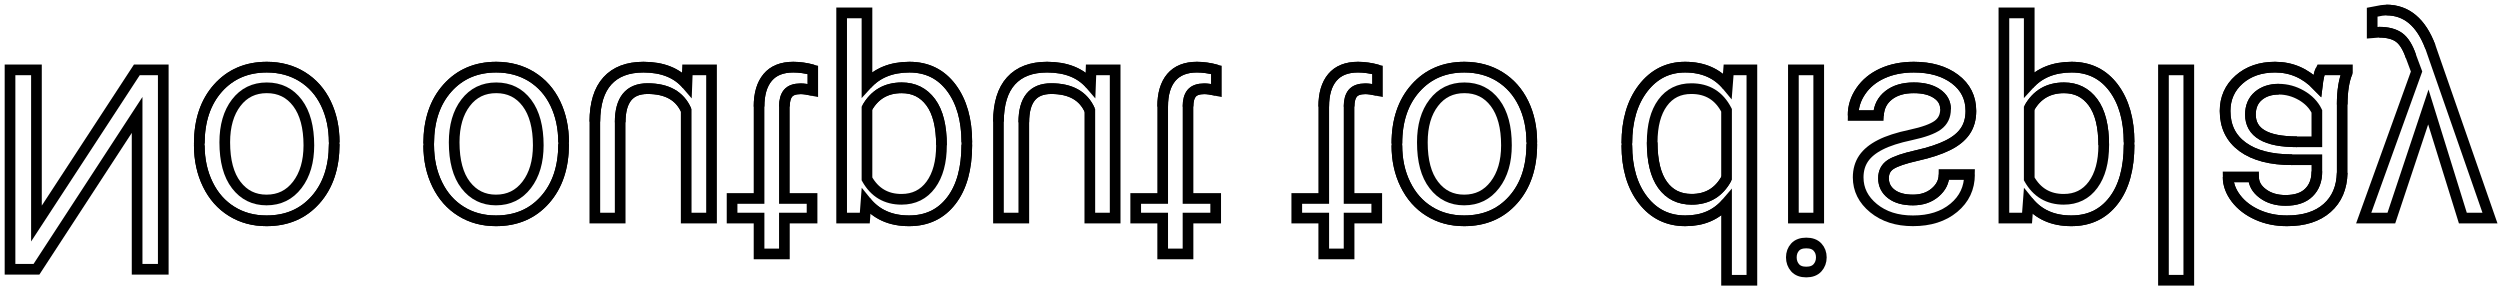
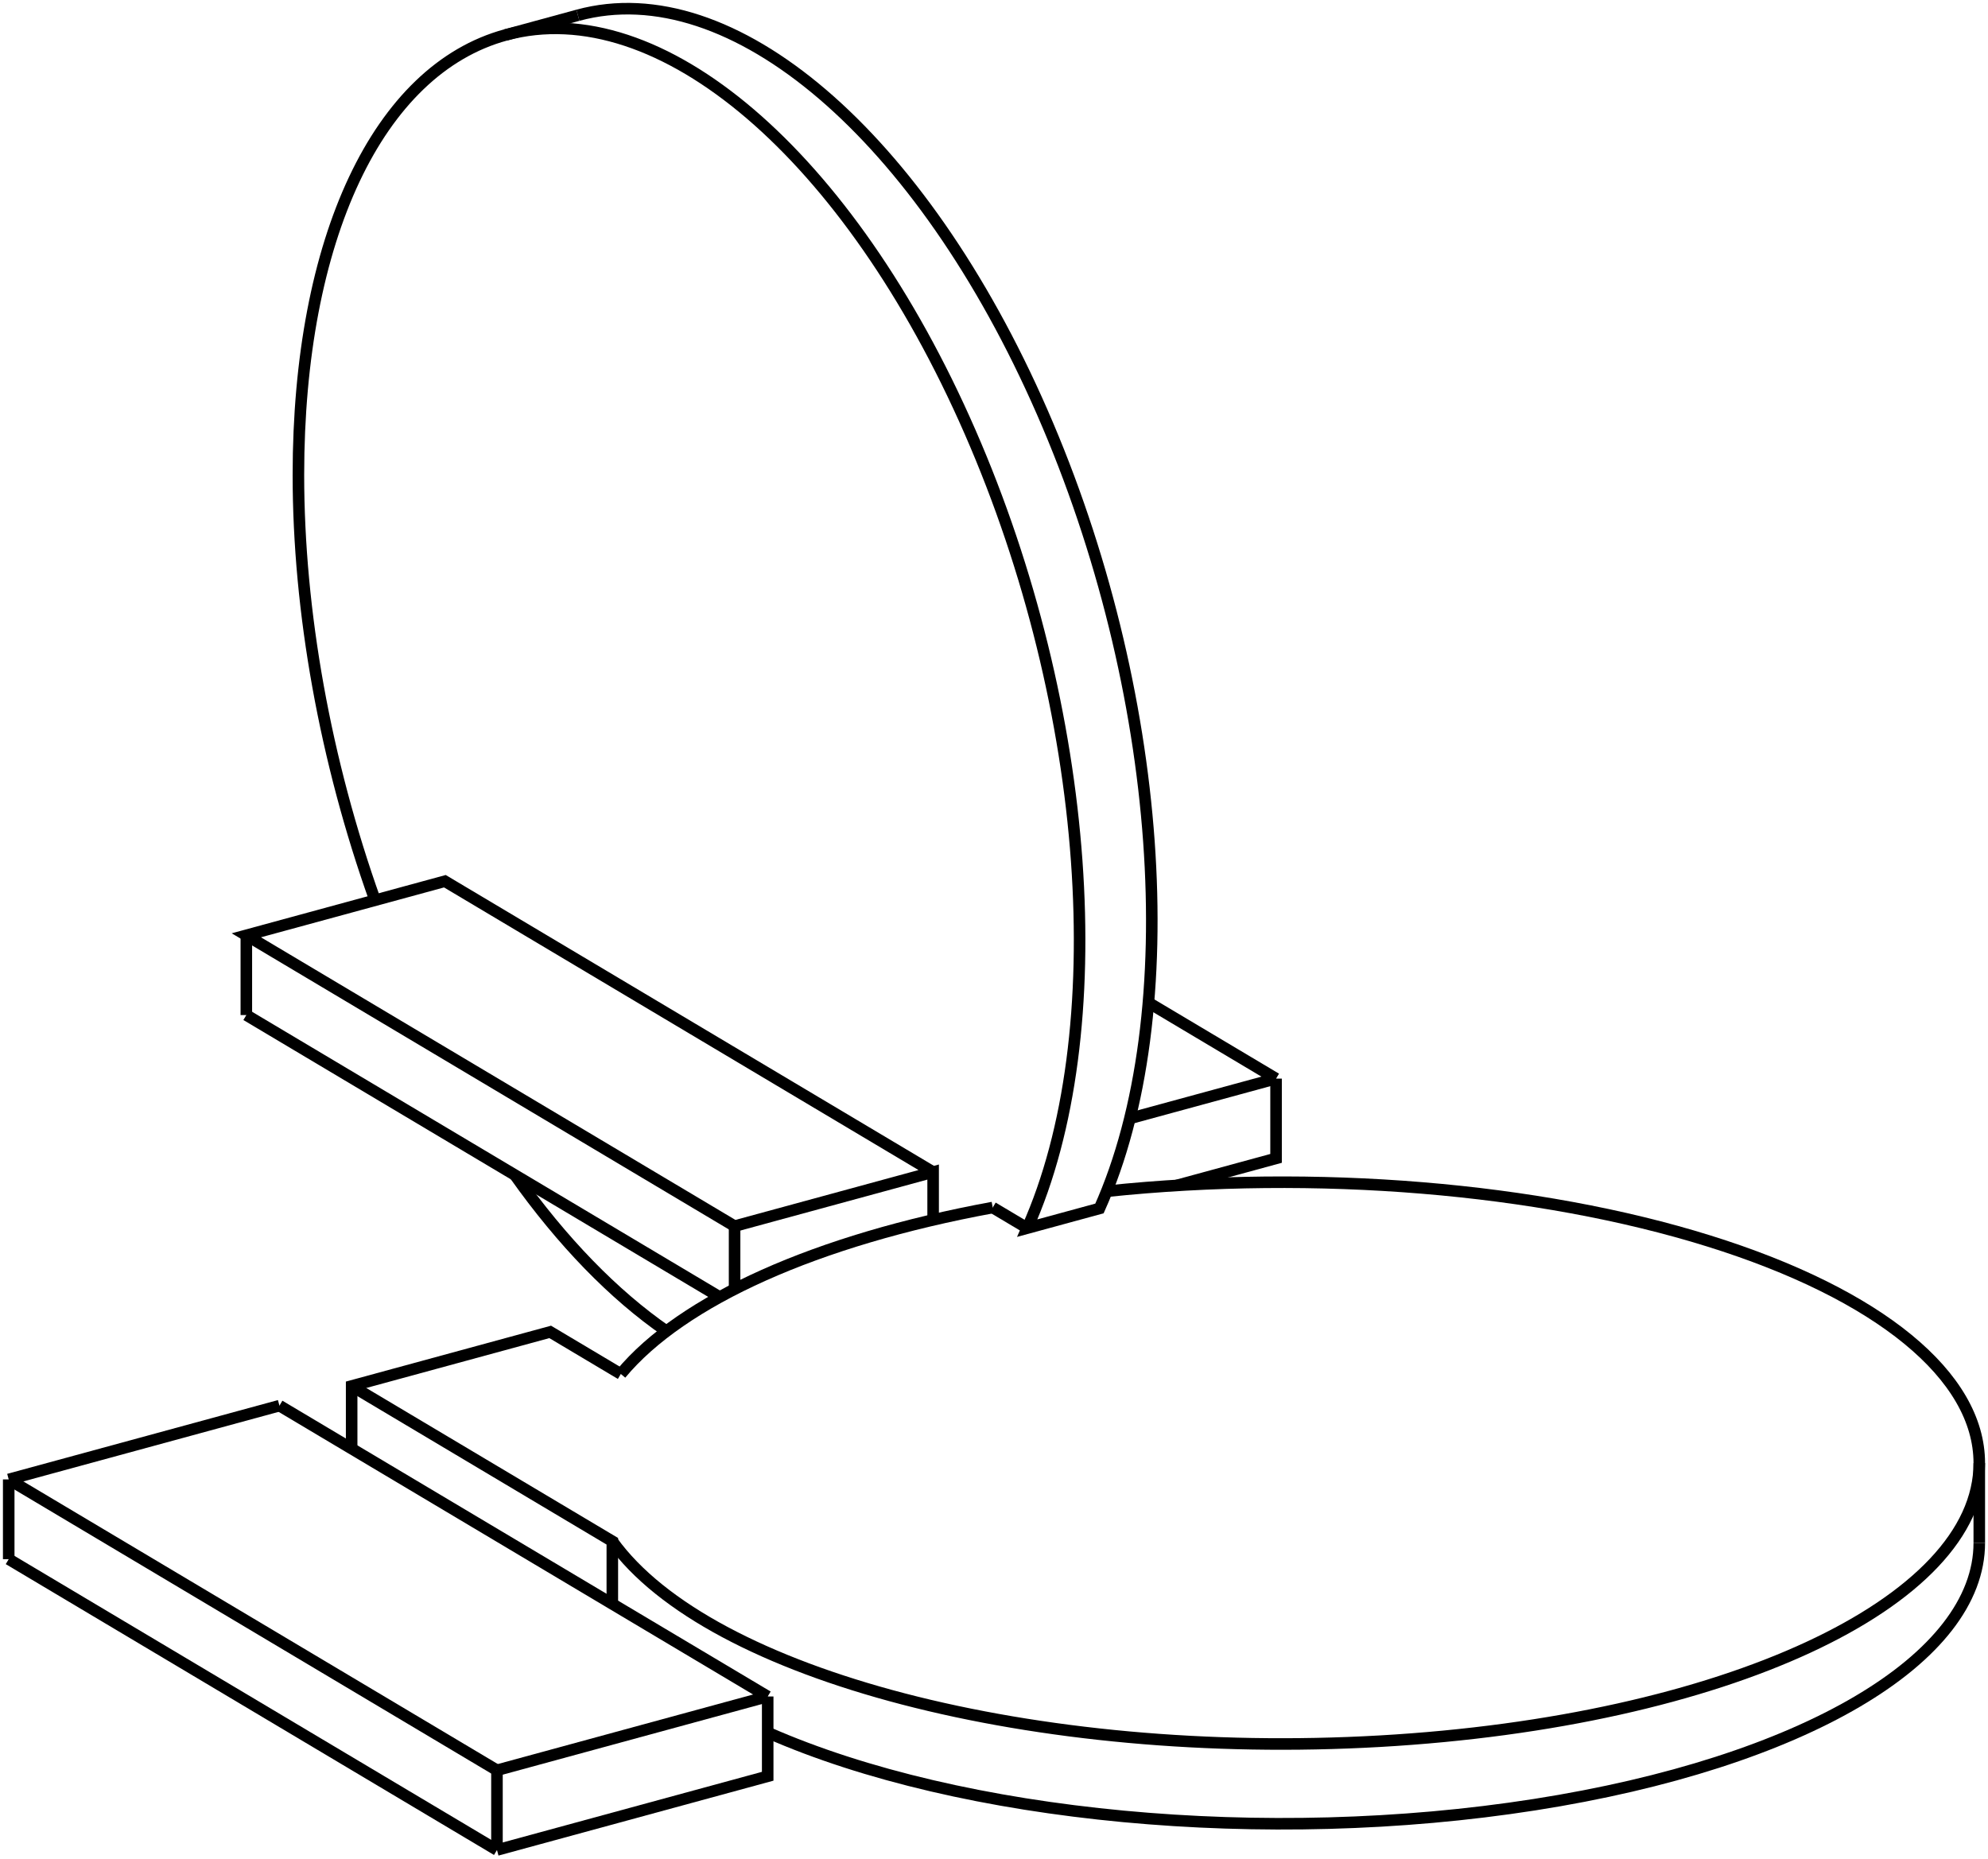
- <svg xmlns="http://www.w3.org/2000/svg" version="1.1" viewBox="1.311 -6.975 249.557 28.975" fill="none" stroke="black" stroke-width="0.6%" vector-effect="non-scaling-stroke">
-   <path d="M 17.609 19.906 L 17.609 0 L 14.971 0 L 4.949 15.34 L 4.949 0 L 2.311 0 L 2.311 19.906 L 4.949 19.906 L 14.998 4.498 L 14.998 19.906 L 17.609 19.906 Z" />
-   <path d="M 21.205 7.355 L 21.205 7.533 Q 21.21 9.71 22.06 11.443 Q 22.91 13.18 24.438 14.123 Q 25.96 15.07 27.918 15.066 Q 30.94 15.07 32.806 12.975 Q 34.67 10.88 34.672 7.41 L 34.672 7.232 Q 34.67 5.07 33.845 3.356 Q 33.02 1.64 31.479 0.684 Q 29.94 -0.27 27.945 -0.273 Q 24.94 -0.27 23.071 1.818 Q 21.21 3.91 21.205 7.355 Z" />
-   <path d="M 21.205 7.533 Q 21.21 9.71 22.06 11.443 Q 22.91 13.18 24.438 14.123 Q 25.96 15.07 27.918 15.066 Q 30.94 15.07 32.806 12.975 Q 34.67 10.88 34.672 7.41" />
-   <path d="M 34.672 7.232 Q 34.67 5.07 33.845 3.356 Q 33.02 1.64 31.479 0.684 Q 29.94 -0.27 27.945 -0.273 Q 24.94 -0.27 23.071 1.818 Q 21.21 3.91 21.205 7.355" />
-   <path d="M 23.748 7.232 Q 23.75 4.77 24.89 3.281 Q 26.03 1.79 27.945 1.791 Q 29.87 1.79 31.008 3.302 Q 32.14 4.81 32.143 7.533 Q 32.14 9.97 30.987 11.478 Q 29.83 12.99 27.918 12.988 Q 26.04 12.99 24.896 11.498 Q 23.75 10.01 23.748 7.232 Q 23.75 4.77 24.89 3.281 Q 26.03 1.79 27.945 1.791 Q 29.87 1.79 31.008 3.302 Q 32.14 4.81 32.143 7.533 Q 32.14 9.97 30.987 11.478 Q 29.83 12.99 27.918 12.988 Q 26.04 12.99 24.896 11.498 Q 23.75 10.01 23.748 7.232 Z" />
-   <path d="M 44.105 7.355 L 44.105 7.533 Q 44.11 9.71 44.96 11.443 Q 45.81 13.18 47.339 14.123 Q 48.86 15.07 50.818 15.066 Q 53.84 15.07 55.706 12.975 Q 57.57 10.88 57.572 7.41 L 57.572 7.232 Q 57.57 5.07 56.745 3.356 Q 55.92 1.64 54.38 0.684 Q 52.84 -0.27 50.846 -0.273 Q 47.84 -0.27 45.972 1.818 Q 44.11 3.91 44.105 7.355 Z" />
-   <path d="M 44.105 7.533 Q 44.11 9.71 44.96 11.443 Q 45.81 13.18 47.339 14.123 Q 48.86 15.07 50.818 15.066 Q 53.84 15.07 55.706 12.975 Q 57.57 10.88 57.572 7.41" />
-   <path d="M 57.572 7.232 Q 57.57 5.07 56.745 3.356 Q 55.92 1.64 54.38 0.684 Q 52.84 -0.27 50.846 -0.273 Q 47.84 -0.27 45.972 1.818 Q 44.11 3.91 44.105 7.355" />
-   <path d="M 46.648 7.232 Q 46.65 4.77 47.79 3.281 Q 48.93 1.79 50.846 1.791 Q 52.77 1.79 53.908 3.302 Q 55.04 4.81 55.043 7.533 Q 55.04 9.97 53.888 11.478 Q 52.73 12.99 50.818 12.988 Q 48.95 12.99 47.797 11.498 Q 46.65 10.01 46.648 7.232 Q 46.65 4.77 47.79 3.281 Q 48.93 1.79 50.846 1.791 Q 52.77 1.79 53.908 3.302 Q 55.04 4.81 55.043 7.533 Q 55.04 9.97 53.888 11.478 Q 52.73 12.99 50.818 12.988 Q 48.95 12.99 47.797 11.498 Q 46.65 10.01 46.648 7.232 Z" />
-   <path d="M 69.932 0 L 69.877 1.463 Q 68.4 -0.27 65.543 -0.273 Q 63.18 -0.27 61.94 1.101 Q 60.7 2.47 60.689 5.168 L 60.689 14.793 L 63.219 14.793 L 63.219 5.236 Q 63.22 1.87 65.953 1.873 Q 68.85 1.87 69.809 4.033 L 69.809 14.793 L 72.338 14.793 L 72.338 0 L 69.932 0 Z" />
-   <path d="M 69.877 1.463 Q 68.4 -0.27 65.543 -0.273 Q 63.18 -0.27 61.94 1.101 Q 60.7 2.47 60.689 5.168" />
-   <path d="M 63.219 5.236 Q 63.22 1.87 65.953 1.873 Q 68.85 1.87 69.809 4.033" />
-   <path d="M 77.082 18.375 L 79.611 18.375 L 79.611 14.793 L 82.373 14.793 L 82.373 12.838 L 79.611 12.838 L 79.611 3.664 Q 79.61 2.78 79.98 2.331 Q 80.35 1.89 81.238 1.887 Q 81.68 1.89 82.441 2.051 L 82.441 0 Q 81.44 -0.27 80.5 -0.273 Q 78.8 -0.27 77.943 0.752 Q 77.08 1.78 77.082 3.664 L 77.082 12.838 L 74.389 12.838 L 74.389 14.793 L 77.082 14.793 L 77.082 18.375 Z" />
-   <path d="M 79.611 3.664 Q 79.61 2.78 79.98 2.331 Q 80.35 1.89 81.238 1.887 Q 81.68 1.89 82.441 2.051" />
-   <path d="M 82.441 0 Q 81.44 -0.27 80.5 -0.273 Q 78.8 -0.27 77.943 0.752 Q 77.08 1.78 77.082 3.664" />
-   <path d="M 97.822 7.465 L 97.822 7.232 Q 97.82 3.86 96.277 1.791 Q 94.73 -0.27 92.094 -0.273 Q 89.4 -0.27 87.855 1.436 L 87.855 -5.688 L 85.326 -5.688 L 85.326 14.793 L 87.637 14.793 L 87.76 13.152 Q 89.3 15.07 92.053 15.066 Q 94.72 15.07 96.271 13.057 Q 97.82 11.05 97.822 7.465 Z" />
-   <path d="M 97.822 7.232 Q 97.82 3.86 96.277 1.791 Q 94.73 -0.27 92.094 -0.273 Q 89.4 -0.27 87.855 1.436" />
-   <path d="M 87.76 13.152 Q 89.3 15.07 92.053 15.066 Q 94.72 15.07 96.271 13.057 Q 97.82 11.05 97.822 7.465" />
-   <path d="M 95.293 7.52 Q 95.29 10.02 94.227 11.471 Q 93.16 12.92 91.301 12.92 Q 89 12.92 87.855 10.883 L 87.855 3.814 Q 88.99 1.79 91.328 1.791 Q 93.15 1.79 94.22 3.233 Q 95.29 4.68 95.293 7.52 Q 95.29 10.02 94.227 11.471 Q 93.16 12.92 91.301 12.92 Q 89 12.92 87.855 10.883" />
-   <path d="M 87.855 3.814 Q 88.99 1.79 91.328 1.791 Q 93.15 1.79 94.22 3.233 Q 95.29 4.68 95.293 7.52" />
-   <path d="M 110.223 0 L 110.168 1.463 Q 108.69 -0.27 105.834 -0.273 Q 103.47 -0.27 102.231 1.101 Q 100.99 2.47 100.98 5.168 L 100.98 14.793 L 103.51 14.793 L 103.51 5.236 Q 103.51 1.87 106.244 1.873 Q 109.14 1.87 110.1 4.033 L 110.1 14.793 L 112.629 14.793 L 112.629 0 L 110.223 0 Z" />
-   <path d="M 110.168 1.463 Q 108.69 -0.27 105.834 -0.273 Q 103.47 -0.27 102.231 1.101 Q 100.99 2.47 100.98 5.168" />
-   <path d="M 103.51 5.236 Q 103.51 1.87 106.244 1.873 Q 109.14 1.87 110.1 4.033" />
-   <path d="M 117.373 18.375 L 119.902 18.375 L 119.902 14.793 L 122.664 14.793 L 122.664 12.838 L 119.902 12.838 L 119.902 3.664 Q 119.9 2.78 120.271 2.331 Q 120.64 1.89 121.529 1.887 Q 121.97 1.89 122.732 2.051 L 122.732 0 Q 121.73 -0.27 120.791 -0.273 Q 119.1 -0.27 118.234 0.752 Q 117.37 1.78 117.373 3.664 L 117.373 12.838 L 114.68 12.838 L 114.68 14.793 L 117.373 14.793 L 117.373 18.375 Z" />
-   <path d="M 119.902 3.664 Q 119.9 2.78 120.271 2.331 Q 120.64 1.89 121.529 1.887 Q 121.97 1.89 122.732 2.051" />
-   <path d="M 122.732 0 Q 121.73 -0.27 120.791 -0.273 Q 119.1 -0.27 118.234 0.752 Q 117.37 1.78 117.373 3.664" />
-   <path d="M 133.451 18.375 L 135.98 18.375 L 135.98 14.793 L 138.742 14.793 L 138.742 12.838 L 135.98 12.838 L 135.98 3.664 Q 135.98 2.78 136.35 2.331 Q 136.72 1.89 137.607 1.887 Q 138.04 1.89 138.811 2.051 L 138.811 0 Q 137.81 -0.27 136.869 -0.273 Q 135.17 -0.27 134.312 0.752 Q 133.45 1.78 133.451 3.664 L 133.451 12.838 L 130.758 12.838 L 130.758 14.793 L 133.451 14.793 L 133.451 18.375 Z" />
-   <path d="M 135.98 3.664 Q 135.98 2.78 136.35 2.331 Q 136.72 1.89 137.607 1.887 Q 138.04 1.89 138.811 2.051" />
-   <path d="M 138.811 0 Q 137.81 -0.27 136.869 -0.273 Q 135.17 -0.27 134.312 0.752 Q 133.45 1.78 133.451 3.664" />
-   <path d="M 140.752 7.355 L 140.752 7.533 Q 140.75 9.71 141.606 11.443 Q 142.46 13.18 143.985 14.123 Q 145.51 15.07 147.465 15.066 Q 150.49 15.07 152.353 12.975 Q 154.22 10.88 154.219 7.41 L 154.219 7.232 Q 154.22 5.07 153.392 3.356 Q 152.56 1.64 151.026 0.684 Q 149.49 -0.27 147.492 -0.273 Q 144.48 -0.27 142.618 1.818 Q 140.75 3.91 140.752 7.355 Z" />
-   <path d="M 140.752 7.533 Q 140.75 9.71 141.606 11.443 Q 142.46 13.18 143.985 14.123 Q 145.51 15.07 147.465 15.066 Q 150.49 15.07 152.353 12.975 Q 154.22 10.88 154.219 7.41" />
-   <path d="M 154.219 7.232 Q 154.22 5.07 153.392 3.356 Q 152.56 1.64 151.026 0.684 Q 149.49 -0.27 147.492 -0.273 Q 144.48 -0.27 142.618 1.818 Q 140.75 3.91 140.752 7.355" />
-   <path d="M 143.295 7.232 Q 143.29 4.77 144.437 3.281 Q 145.58 1.79 147.492 1.791 Q 149.42 1.79 150.555 3.302 Q 151.69 4.81 151.689 7.533 Q 151.69 9.97 150.534 11.478 Q 149.38 12.99 147.465 12.988 Q 145.59 12.99 144.443 11.498 Q 143.29 10.01 143.295 7.232 Q 143.29 4.77 144.437 3.281 Q 145.58 1.79 147.492 1.791 Q 149.42 1.79 150.555 3.302 Q 151.69 4.81 151.689 7.533 Q 151.69 9.97 150.534 11.478 Q 149.38 12.99 147.465 12.988 Q 145.59 12.99 144.443 11.498 Q 143.29 10.01 143.295 7.232 Z" />
-   <path d="M 163.707 7.328 L 163.707 7.52 Q 163.71 10.92 165.32 12.995 Q 166.93 15.07 169.545 15.066 Q 172.14 15.07 173.66 13.289 L 173.66 21 L 176.189 21 L 176.189 0 L 173.865 0 L 173.742 1.586 Q 172.22 -0.27 169.518 -0.273 Q 166.95 -0.27 165.327 1.832 Q 163.71 3.94 163.707 7.328 Z" />
-   <path d="M 163.707 7.52 Q 163.71 10.92 165.32 12.995 Q 166.93 15.07 169.545 15.066 Q 172.14 15.07 173.66 13.289" />
-   <path d="M 173.742 1.586 Q 172.22 -0.27 169.518 -0.273 Q 166.95 -0.27 165.327 1.832 Q 163.71 3.94 163.707 7.328" />
-   <path d="M 166.236 7.232 Q 166.24 4.72 167.275 3.295 Q 168.31 1.87 170.146 1.873 Q 172.55 1.87 173.66 4.033 L 173.66 10.828 Q 172.53 12.92 170.174 12.92 Q 168.31 12.92 167.275 11.484 Q 166.24 10.05 166.236 7.232 Q 166.24 4.72 167.275 3.295 Q 168.31 1.87 170.146 1.873 Q 172.55 1.87 173.66 4.033" />
-   <path d="M 173.66 10.828 Q 172.53 12.92 170.174 12.92 Q 168.31 12.92 167.275 11.484 Q 166.24 10.05 166.236 7.232" />
-   <path d="M 182.861 14.793 L 182.861 0 L 180.332 0 L 180.332 14.793 L 182.861 14.793 Z" />
-   <path d="M 180.127 18.717 Q 180.13 19.33 180.503 19.756 Q 180.88 20.18 181.617 20.18 Q 182.36 20.18 182.738 19.756 Q 183.12 19.33 183.121 18.717 Q 183.12 18.1 182.738 17.691 Q 182.36 17.28 181.617 17.281 Q 180.88 17.28 180.503 17.691 Q 180.13 18.1 180.127 18.717 Q 180.13 19.33 180.503 19.756 Q 180.88 20.18 181.617 20.18 Q 182.36 20.18 182.738 19.756 Q 183.12 19.33 183.121 18.717 Q 183.12 18.1 182.738 17.691 Q 182.36 17.28 181.617 17.281 Q 180.88 17.28 180.503 17.691 Q 180.13 18.1 180.127 18.717 Z" />
-   <path d="M 195.521 3.924 Q 195.52 4.95 194.749 5.517 Q 193.98 6.08 192.056 6.494 Q 190.13 6.9 189.007 7.479 Q 187.88 8.05 187.339 8.846 Q 186.8 9.64 186.799 10.732 Q 186.8 12.55 188.337 13.809 Q 189.88 15.07 192.268 15.066 Q 194.78 15.07 196.349 13.768 Q 197.91 12.47 197.914 10.445 L 195.371 10.445 Q 195.37 11.48 194.489 12.236 Q 193.61 12.99 192.268 12.988 Q 190.89 12.99 190.107 12.387 Q 189.33 11.79 189.328 10.814 Q 189.33 9.9 190.053 9.434 Q 190.78 8.97 192.671 8.545 Q 194.56 8.12 195.74 7.533 Q 196.92 6.95 197.483 6.118 Q 198.05 5.29 198.051 4.102 Q 198.05 2.12 196.465 0.923 Q 194.88 -0.27 192.35 -0.273 Q 190.57 -0.27 189.205 0.355 Q 187.84 0.98 187.065 2.112 Q 186.29 3.24 186.293 4.553 L 188.822 4.553 Q 188.89 3.28 189.841 2.536 Q 190.79 1.79 192.35 1.791 Q 193.79 1.79 194.653 2.372 Q 195.52 2.95 195.521 3.924 Q 195.52 4.95 194.749 5.517 Q 193.98 6.08 192.056 6.494 Q 190.13 6.9 189.007 7.479 Q 187.88 8.05 187.339 8.846 Q 186.8 9.64 186.799 10.732 Q 186.8 12.55 188.337 13.809 Q 189.88 15.07 192.268 15.066 Q 194.78 15.07 196.349 13.768 Q 197.91 12.47 197.914 10.445" />
-   <path d="M 195.371 10.445 Q 195.37 11.48 194.489 12.236 Q 193.61 12.99 192.268 12.988 Q 190.89 12.99 190.107 12.387 Q 189.33 11.79 189.328 10.814 Q 189.33 9.9 190.053 9.434 Q 190.78 8.97 192.671 8.545 Q 194.56 8.12 195.74 7.533 Q 196.92 6.95 197.483 6.118 Q 198.05 5.29 198.051 4.102 Q 198.05 2.12 196.465 0.923 Q 194.88 -0.27 192.35 -0.273 Q 190.57 -0.27 189.205 0.355 Q 187.84 0.98 187.065 2.112 Q 186.29 3.24 186.293 4.553" />
-   <path d="M 188.822 4.553 Q 188.89 3.28 189.841 2.536 Q 190.79 1.79 192.35 1.791 Q 193.79 1.79 194.653 2.372 Q 195.52 2.95 195.521 3.924" />
-   <path d="M 213.842 7.465 L 213.842 7.232 Q 213.84 3.86 212.297 1.791 Q 210.75 -0.27 208.113 -0.273 Q 205.42 -0.27 203.875 1.436 L 203.875 -5.688 L 201.346 -5.688 L 201.346 14.793 L 203.656 14.793 L 203.779 13.152 Q 205.32 15.07 208.072 15.066 Q 210.74 15.07 212.29 13.057 Q 213.84 11.05 213.842 7.465 Z" />
-   <path d="M 213.842 7.232 Q 213.84 3.86 212.297 1.791 Q 210.75 -0.27 208.113 -0.273 Q 205.42 -0.27 203.875 1.436" />
-   <path d="M 203.779 13.152 Q 205.32 15.07 208.072 15.066 Q 210.74 15.07 212.29 13.057 Q 213.84 11.05 213.842 7.465" />
-   <path d="M 211.312 7.52 Q 211.31 10.02 210.246 11.471 Q 209.18 12.92 207.32 12.92 Q 205.02 12.92 203.875 10.883 L 203.875 3.814 Q 205.01 1.79 207.348 1.791 Q 209.17 1.79 210.239 3.233 Q 211.31 4.68 211.312 7.52 Q 211.31 10.02 210.246 11.471 Q 209.18 12.92 207.32 12.92 Q 205.02 12.92 203.875 10.883" />
-   <path d="M 203.875 3.814 Q 205.01 1.79 207.348 1.791 Q 209.17 1.79 210.239 3.233 Q 211.31 4.68 211.312 7.52" />
-   <path d="M 219.803 21 L 219.803 0 L 217.273 0 L 217.273 21 L 219.803 21 Z" />
-   <path d="M 235.635 0 L 232.982 0 Q 232.76 0.44 232.627 1.559 Q 230.86 -0.27 228.416 -0.273 Q 226.23 -0.27 224.827 0.964 Q 223.43 2.2 223.426 4.102 Q 223.43 6.41 225.183 7.69 Q 226.94 8.97 230.125 8.969 L 232.586 8.969 L 232.586 10.131 Q 232.59 11.46 231.793 12.243 Q 231 13.03 229.455 13.029 Q 228.1 13.03 227.186 12.346 Q 226.27 11.66 226.27 10.691 L 223.727 10.691 Q 223.73 11.8 224.513 12.831 Q 225.3 13.86 226.646 14.465 Q 227.99 15.07 229.605 15.066 Q 232.16 15.07 233.611 13.788 Q 235.06 12.51 235.115 10.268 L 235.115 3.459 Q 235.12 1.42 235.635 0.219 L 235.635 0 Z" />
-   <path d="M 232.982 0 Q 232.76 0.44 232.627 1.559 Q 230.86 -0.27 228.416 -0.273 Q 226.23 -0.27 224.827 0.964 Q 223.43 2.2 223.426 4.102 Q 223.43 6.41 225.183 7.69 Q 226.94 8.97 230.125 8.969" />
-   <path d="M 232.586 10.131 Q 232.59 11.46 231.793 12.243 Q 231 13.03 229.455 13.029 Q 228.1 13.03 227.186 12.346 Q 226.27 11.66 226.27 10.691" />
-   <path d="M 223.727 10.691 Q 223.73 11.8 224.513 12.831 Q 225.3 13.86 226.646 14.465 Q 227.99 15.07 229.605 15.066 Q 232.16 15.07 233.611 13.788 Q 235.06 12.51 235.115 10.268" />
-   <path d="M 235.115 3.459 Q 235.12 1.42 235.635 0.219" />
-   <path d="M 228.785 1.928 Q 229.97 1.93 231.041 2.543 Q 232.11 3.16 232.586 4.143 L 232.586 7.178 L 230.604 7.178 Q 225.96 7.18 225.955 4.457 Q 225.96 3.27 226.748 2.598 Q 227.54 1.93 228.785 1.928 Q 229.97 1.93 231.041 2.543 Q 232.11 3.16 232.586 4.143" />
-   <path d="M 230.604 7.178 Q 225.96 7.18 225.955 4.457 Q 225.96 3.27 226.748 2.598 Q 227.54 1.93 228.785 1.928" />
-   <path d="M 240.023 14.793 L 243.715 3.705 L 247.16 14.793 L 249.867 14.793 L 243.92 -2.283 Q 242.54 -5.97 239.531 -5.975 L 239.053 -5.934 L 238.109 -5.756 L 238.109 -3.705 L 238.793 -3.76 Q 240.08 -3.76 240.796 -3.24 Q 241.51 -2.72 241.979 -1.34 L 242.539 0.164 L 237.262 14.793 L 240.023 14.793 Z" />
-   <path d="M 243.92 -2.283 Q 242.54 -5.97 239.531 -5.975" />
-   <path d="M 238.793 -3.76 Q 240.08 -3.76 240.796 -3.24 Q 241.51 -2.72 241.979 -1.34" />
+ <svg xmlns="http://www.w3.org/2000/svg" version="1.1" viewBox="-89.508 -112.656 228.096 213.284" fill="none" stroke="black" stroke-width="0.6%" vector-effect="non-scaling-stroke">
+   <path d="M -18.277 45.004 A 80 32.23 360 0 1 24.392 25.906" />
+   <path d="M -18.277 45.004 L -26.381 40.176 L -49.161 46.382 L -49.161 53.574" />
+   <path d="M -1.425 86.145 A 80 32.23 180 0 0 137.588 64.384" />
+   <path d="M -13.041 40.094 A 80 41.018 254.759 0 1 -30.435 22.173" />
+   <path d="M -46.474 -9.357 A 80 41.018 254.759 0 1 -55.27 -58.161 A 80 41.018 254.759 0 1 -31.484 -108.649 A 80 41.018 254.759 0 1 28.357 28.269 L 36.641 26.012 A 80 41.018 74.759 0 0 -23.201 -110.906" />
+   <path d="M 28.357 28.269 L 24.392 25.906" />
+   <path d="M 17.556 21.834 L -38.464 -11.539 L -61.244 -5.333 L -5.224 28.04 L 17.556 21.834 L 17.556 27.326" />
+   <path d="M -49.161 46.382 L -19.252 64.2 L -19.252 71.392" />
+   <path d="M 37.477 24.036 A 80 32.23 360 0 1 137.588 55.231 A 80 32.23 360 0 1 -19.252 64.2" />
+   <path d="M -61.244 3.82 L -61.244 -5.333" />
+   <path d="M -5.224 35.271 L -5.224 28.04" />
+   <path d="M -61.244 3.82 L -6.932 36.175" />
+   <path d="M 56.903 11.113 L 42.255 2.387" />
+   <path d="M 40.125 15.684 L 56.903 11.113" />
+   <path d="M 45.508 23.37 L 56.903 20.266 L 56.903 11.113" />
+   <path d="M -32.488 99.628 L -1.425 91.165 L -1.425 82.012" />
+   <path d="M -32.488 90.476 L -1.425 82.012" />
+   <path d="M -32.488 99.628 L -32.488 90.476" />
+   <path d="M -88.508 66.255 L -32.488 99.628" />
+   <path d="M -57.445 48.639 L -1.425 82.012" />
+   <path d="M -88.508 57.103 L -32.488 90.476" />
+   <path d="M -57.445 48.639 L -88.508 57.103" />
+   <path d="M -88.508 66.255 L -88.508 57.103" />
+   <path d="M 137.588 55.231 L 137.588 64.384" />
+   <path d="M -31.484 -108.649 L -23.201 -110.906" />
</svg>
